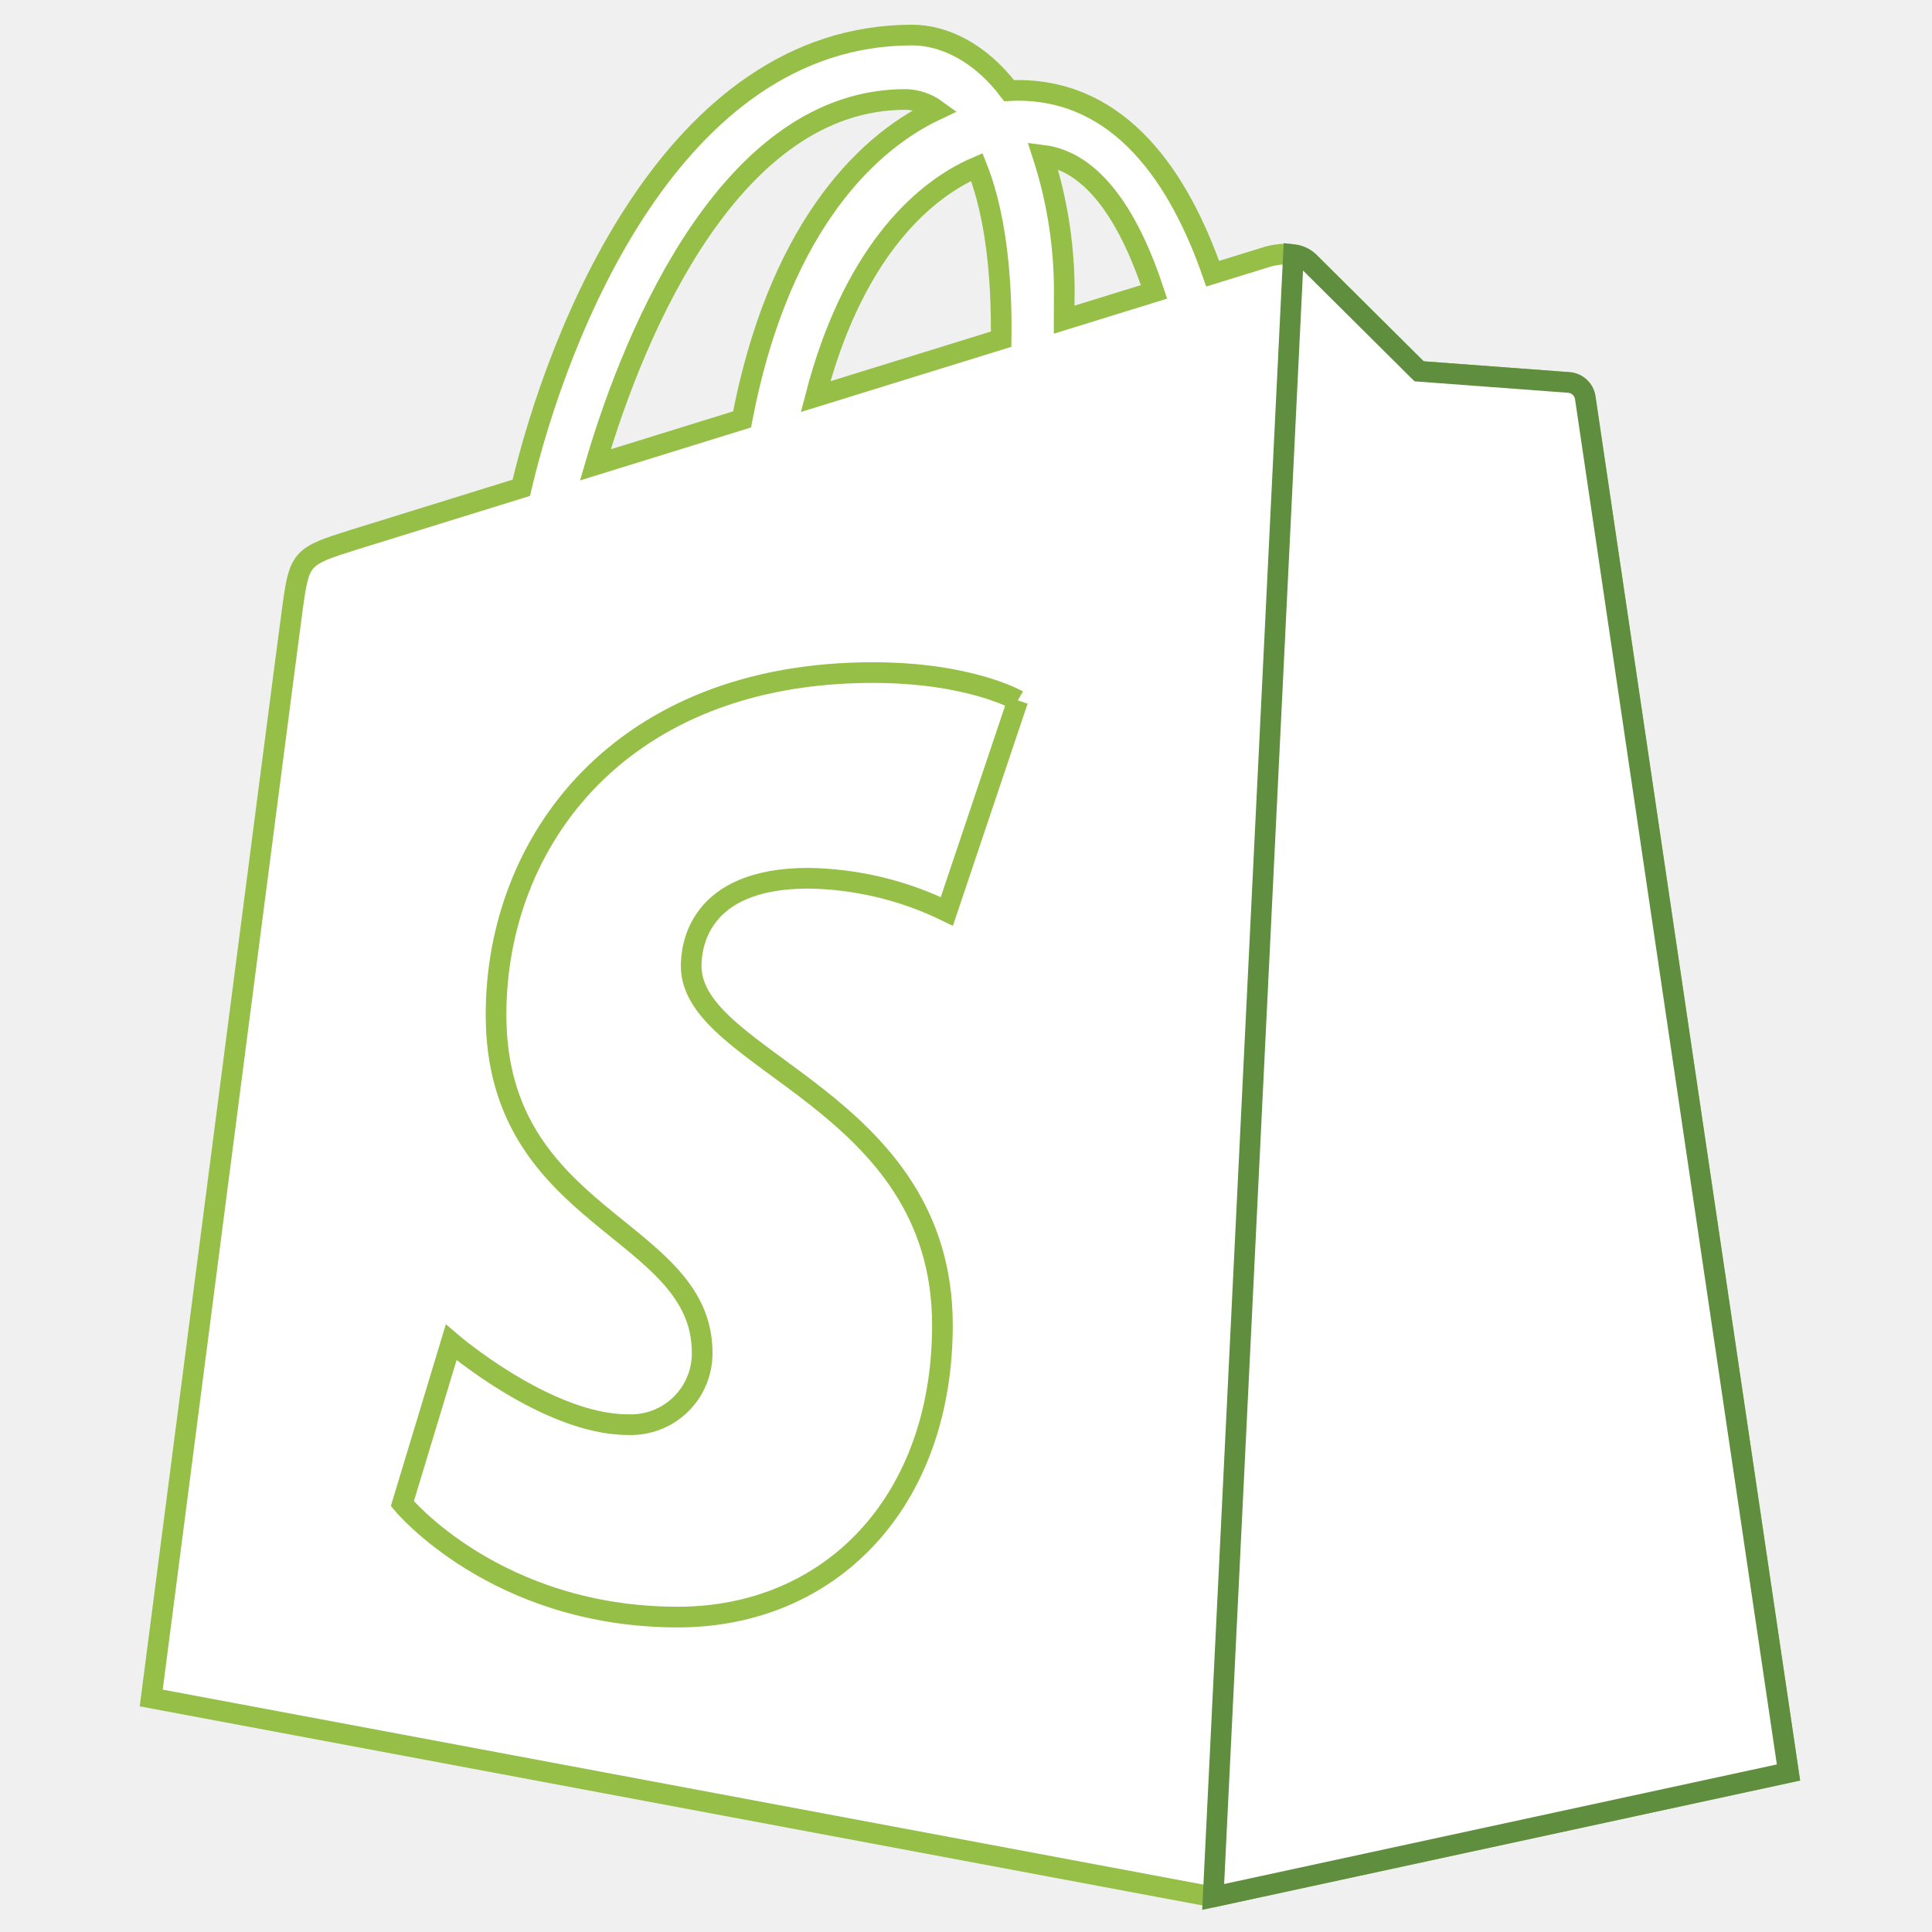
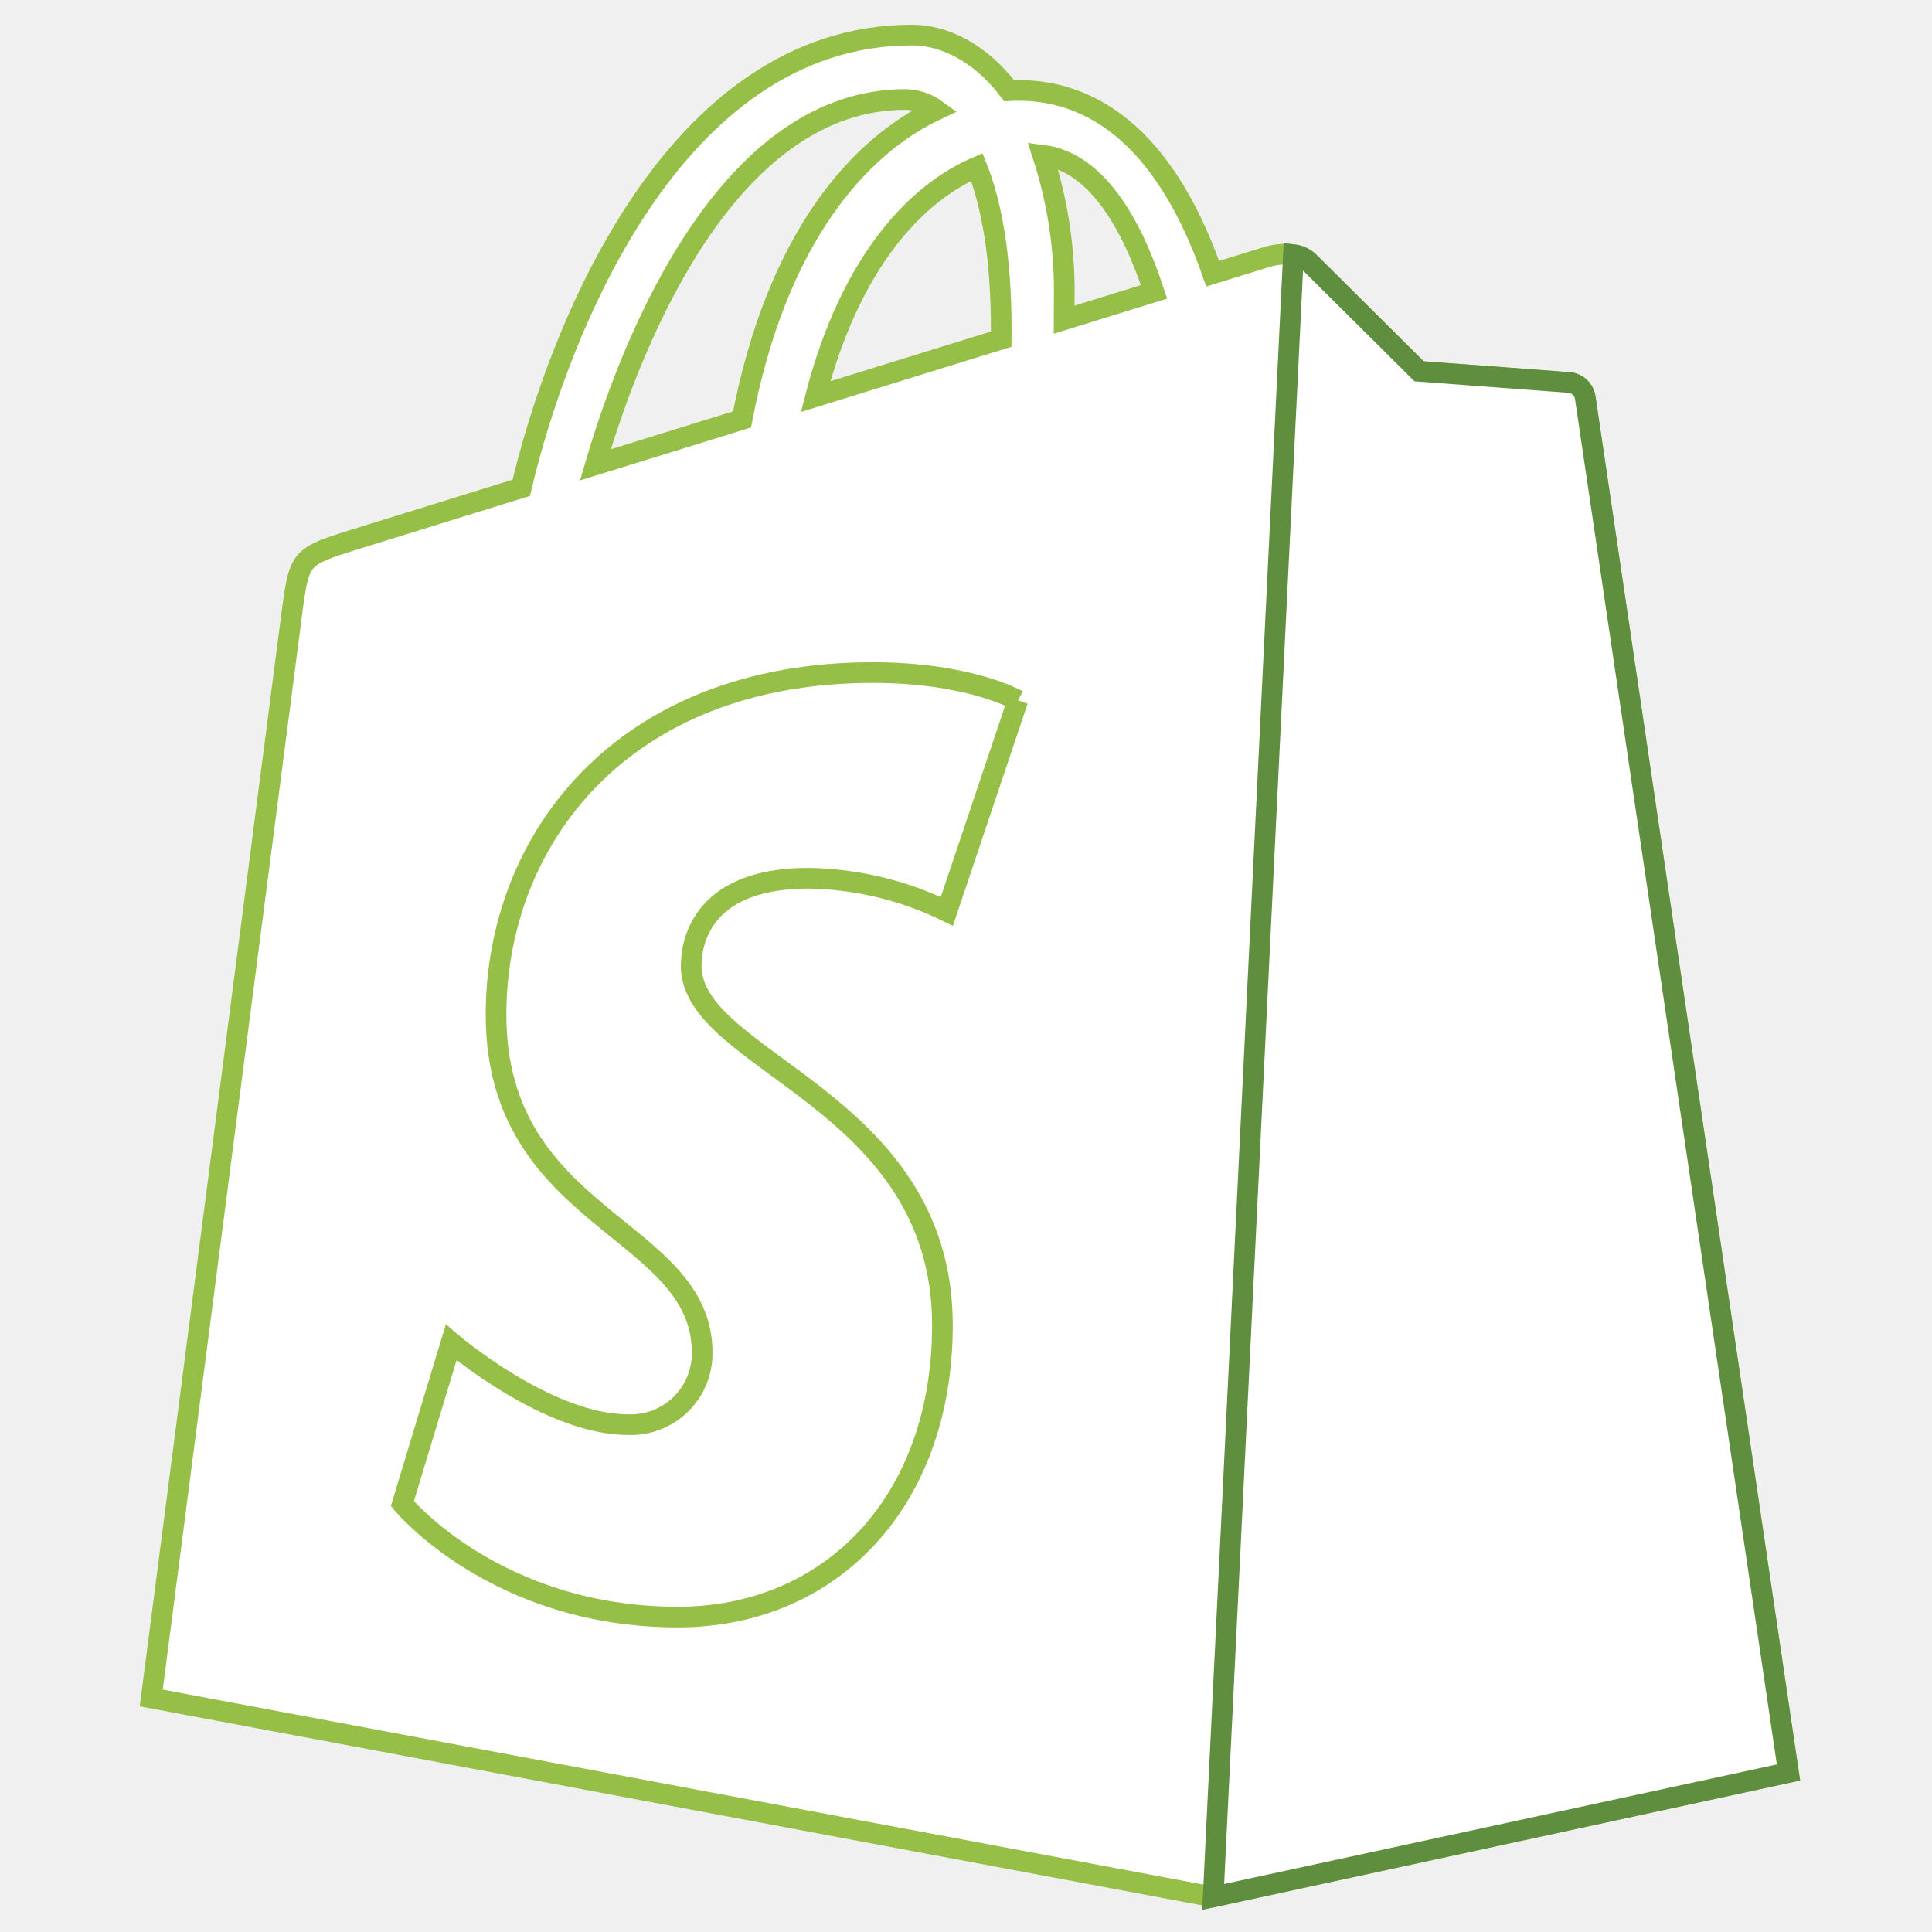
- <svg xmlns="http://www.w3.org/2000/svg" width="187" height="187" viewBox="0 0 187 187">
+ <svg xmlns="http://www.w3.org/2000/svg" width="187" height="187">
  <defs>
-     <clipPath id="b">
-       <rect width="187" height="187" />
+     <clipPath id="A">
+       <path d="M0 0h187v187H0z" />
    </clipPath>
  </defs>
-   <g id="a" clip-path="url(#b)">
-     <g transform="translate(14.6 2.614)">
-       <path d="M138.836,35.867a1.742,1.742,0,0,0-1.574-1.462c-.654-.055-14.506-1.081-14.506-1.081s-9.62-9.551-10.676-10.608-3.12-.735-3.921-.5c-.118.035-2.1.647-5.384,1.663C99.562,14.632,93.891,6.135,83.914,6.135c-.275,0-.559.011-.842.027C80.234,2.409,76.719.779,73.683.779,50.441.779,39.337,29.834,35.855,44.6c-9.031,2.8-15.447,4.788-16.267,5.045-5.041,1.581-5.2,1.74-5.862,6.49-.5,3.6-13.688,105.6-13.688,105.6l102.781,19.257,55.69-12.047S138.959,36.773,138.836,35.867ZM97.1,25.636l-8.7,2.692c0-.613.006-1.216.006-1.875A42.659,42.659,0,0,0,86.327,12.41C91.468,13.055,94.892,18.9,97.1,25.636ZM79.95,13.55c1.429,3.581,2.359,8.721,2.359,15.657,0,.355,0,.679-.006,1.007L64.341,35.776C67.8,22.428,74.282,15.982,79.95,13.55ZM73.044,7.013a5.249,5.249,0,0,1,2.981,1.006c-7.449,3.505-15.433,12.333-18.8,29.962l-14.2,4.4C46.972,28.932,56.35,7.013,73.044,7.013Z" transform="translate(0 0)" fill="#fff" stroke="#95bf46" stroke-width="2" />
-       <path d="M200.162,47.413c-.654-.055-14.506-1.081-14.506-1.081s-9.62-9.551-10.676-10.608a2.637,2.637,0,0,0-1.485-.682L165.724,194l55.685-12.046S201.859,49.781,201.736,48.875a1.742,1.742,0,0,0-1.574-1.462" transform="translate(-62.9 -13.007)" fill="#fff" stroke="#5e8e3e" stroke-width="2" />
-       <path d="M98.789,102.938l-6.867,20.426a31.588,31.588,0,0,0-13.391-3.211c-10.812,0-11.356,6.785-11.356,8.495,0,9.329,24.318,12.9,24.318,34.755,0,17.192-10.9,28.263-25.607,28.263-17.643,0-26.666-10.98-26.666-10.98l4.724-15.608s9.274,7.962,17.1,7.962a6.9,6.9,0,0,0,7.194-6.968c0-12.169-19.951-12.712-19.951-32.708,0-16.83,12.08-33.116,36.464-33.116,9.4,0,14.037,2.691,14.037,2.691" transform="translate(-14.875 -37.762)" fill="#fff" stroke="#95bf46" stroke-width="2" />
-     </g>
+   <g clip-path="url(#A)" fill="#fff" stroke-width="2">
+     <path d="M153.436 38.481a1.74 1.74 0 0 0-1.574-1.462l-14.506-1.081L126.68 25.33c-1.056-1.057-3.12-.735-3.921-.5l-5.384 1.663c-3.213-9.247-8.884-17.744-18.861-17.744-.275 0-.559.011-.842.027-2.838-3.753-6.353-5.383-9.389-5.383-23.242 0-34.346 29.055-37.828 43.821l-16.267 5.045c-5.041 1.581-5.2 1.74-5.862 6.49l-13.688 105.6 102.781 19.257 55.69-12.047-19.673-133.078zM111.7 28.25l-8.7 2.692.006-1.875a42.66 42.66 0 0 0-2.079-14.043c5.141.645 8.565 6.49 10.773 13.226zM94.55 16.164c1.429 3.581 2.359 8.721 2.359 15.657l-.006 1.007-17.962 5.562C82.4 25.042 88.882 18.596 94.55 16.164zm-6.906-6.537a5.25 5.25 0 0 1 2.981 1.006c-7.449 3.505-15.433 12.333-18.8 29.962l-14.2 4.4C61.572 31.546 70.95 9.627 87.644 9.627z" stroke="#95bf46" />
+     <path d="M151.862 37.02l-14.506-1.081-10.676-10.608c-.41-.379-.93-.618-1.485-.682l-7.771 158.958 55.685-12.046-19.673-133.079a1.74 1.74 0 0 0-1.574-1.462" stroke="#5e8e3e" />
+     <path d="M98.514 67.79l-6.867 20.426a31.59 31.59 0 0 0-13.391-3.211C67.444 85.005 66.9 91.79 66.9 93.5c0 9.329 24.318 12.9 24.318 34.755 0 17.192-10.9 28.263-25.607 28.263-17.643 0-26.666-10.98-26.666-10.98l4.724-15.608s9.274 7.962 17.1 7.962a6.9 6.9 0 0 0 7.194-6.968c0-12.169-19.951-12.712-19.951-32.708 0-16.83 12.08-33.116 36.464-33.116 9.4 0 14.037 2.691 14.037 2.691" stroke="#95bf46" />
  </g>
</svg>
